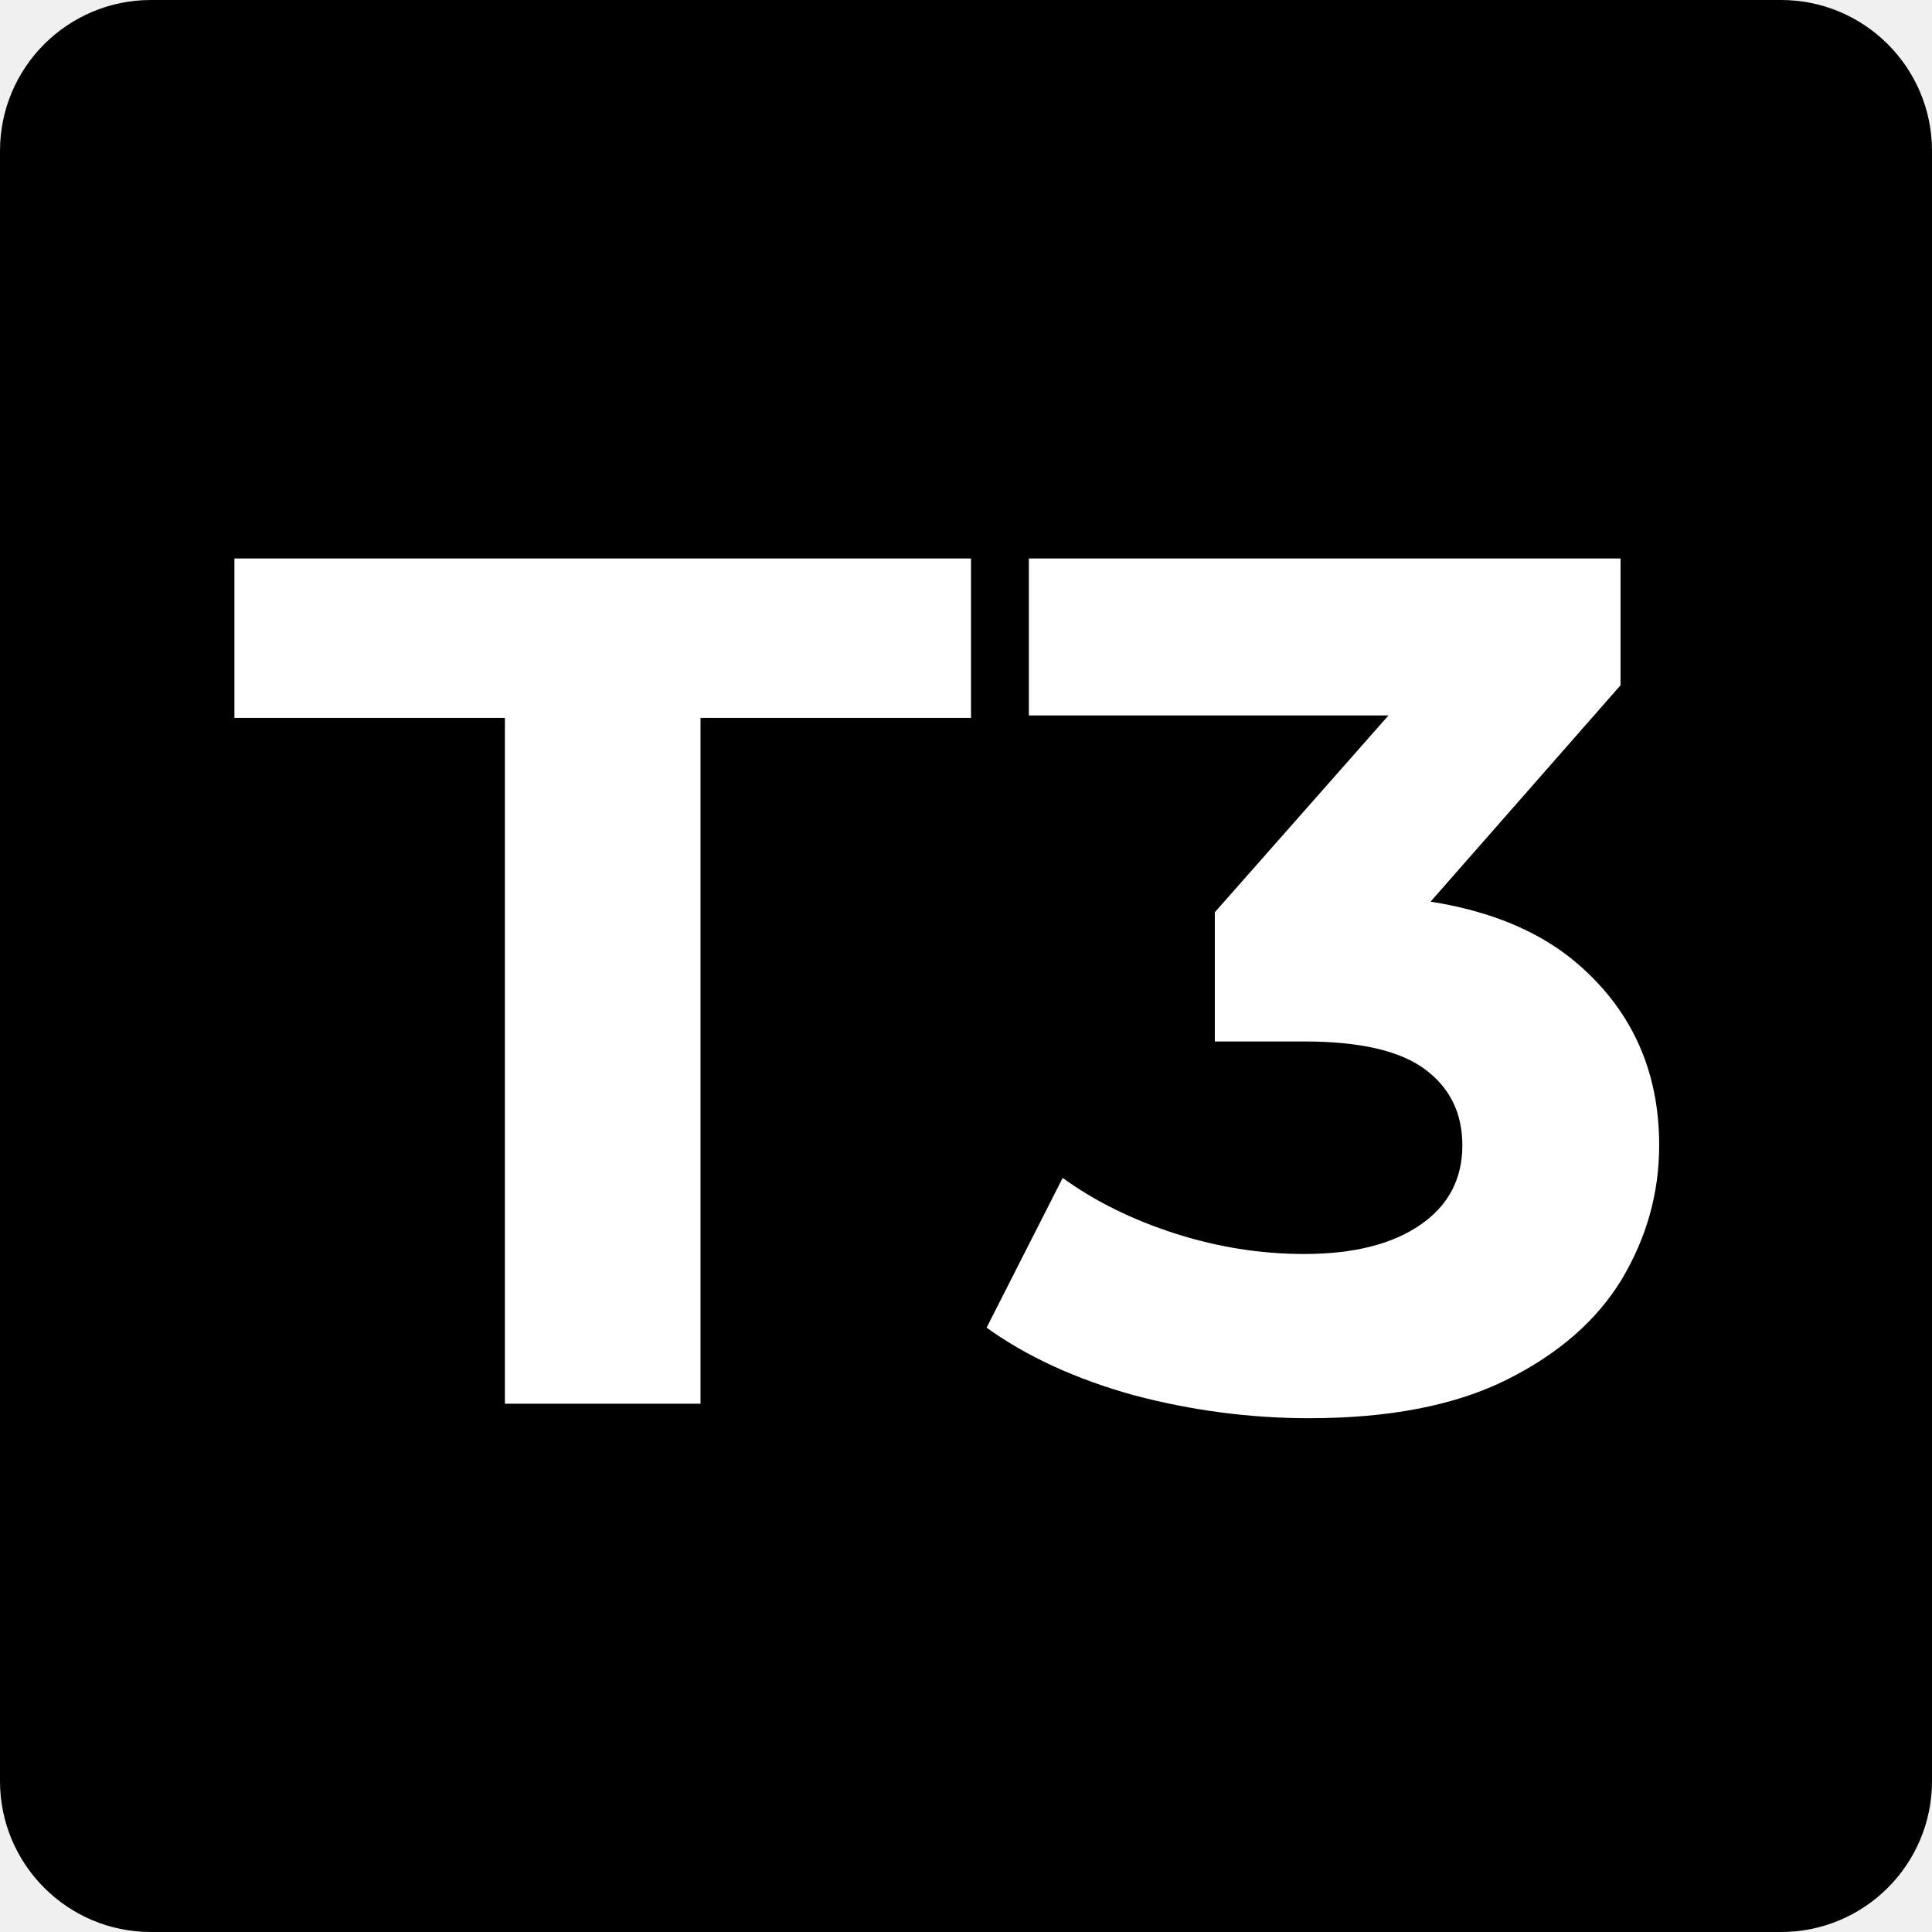
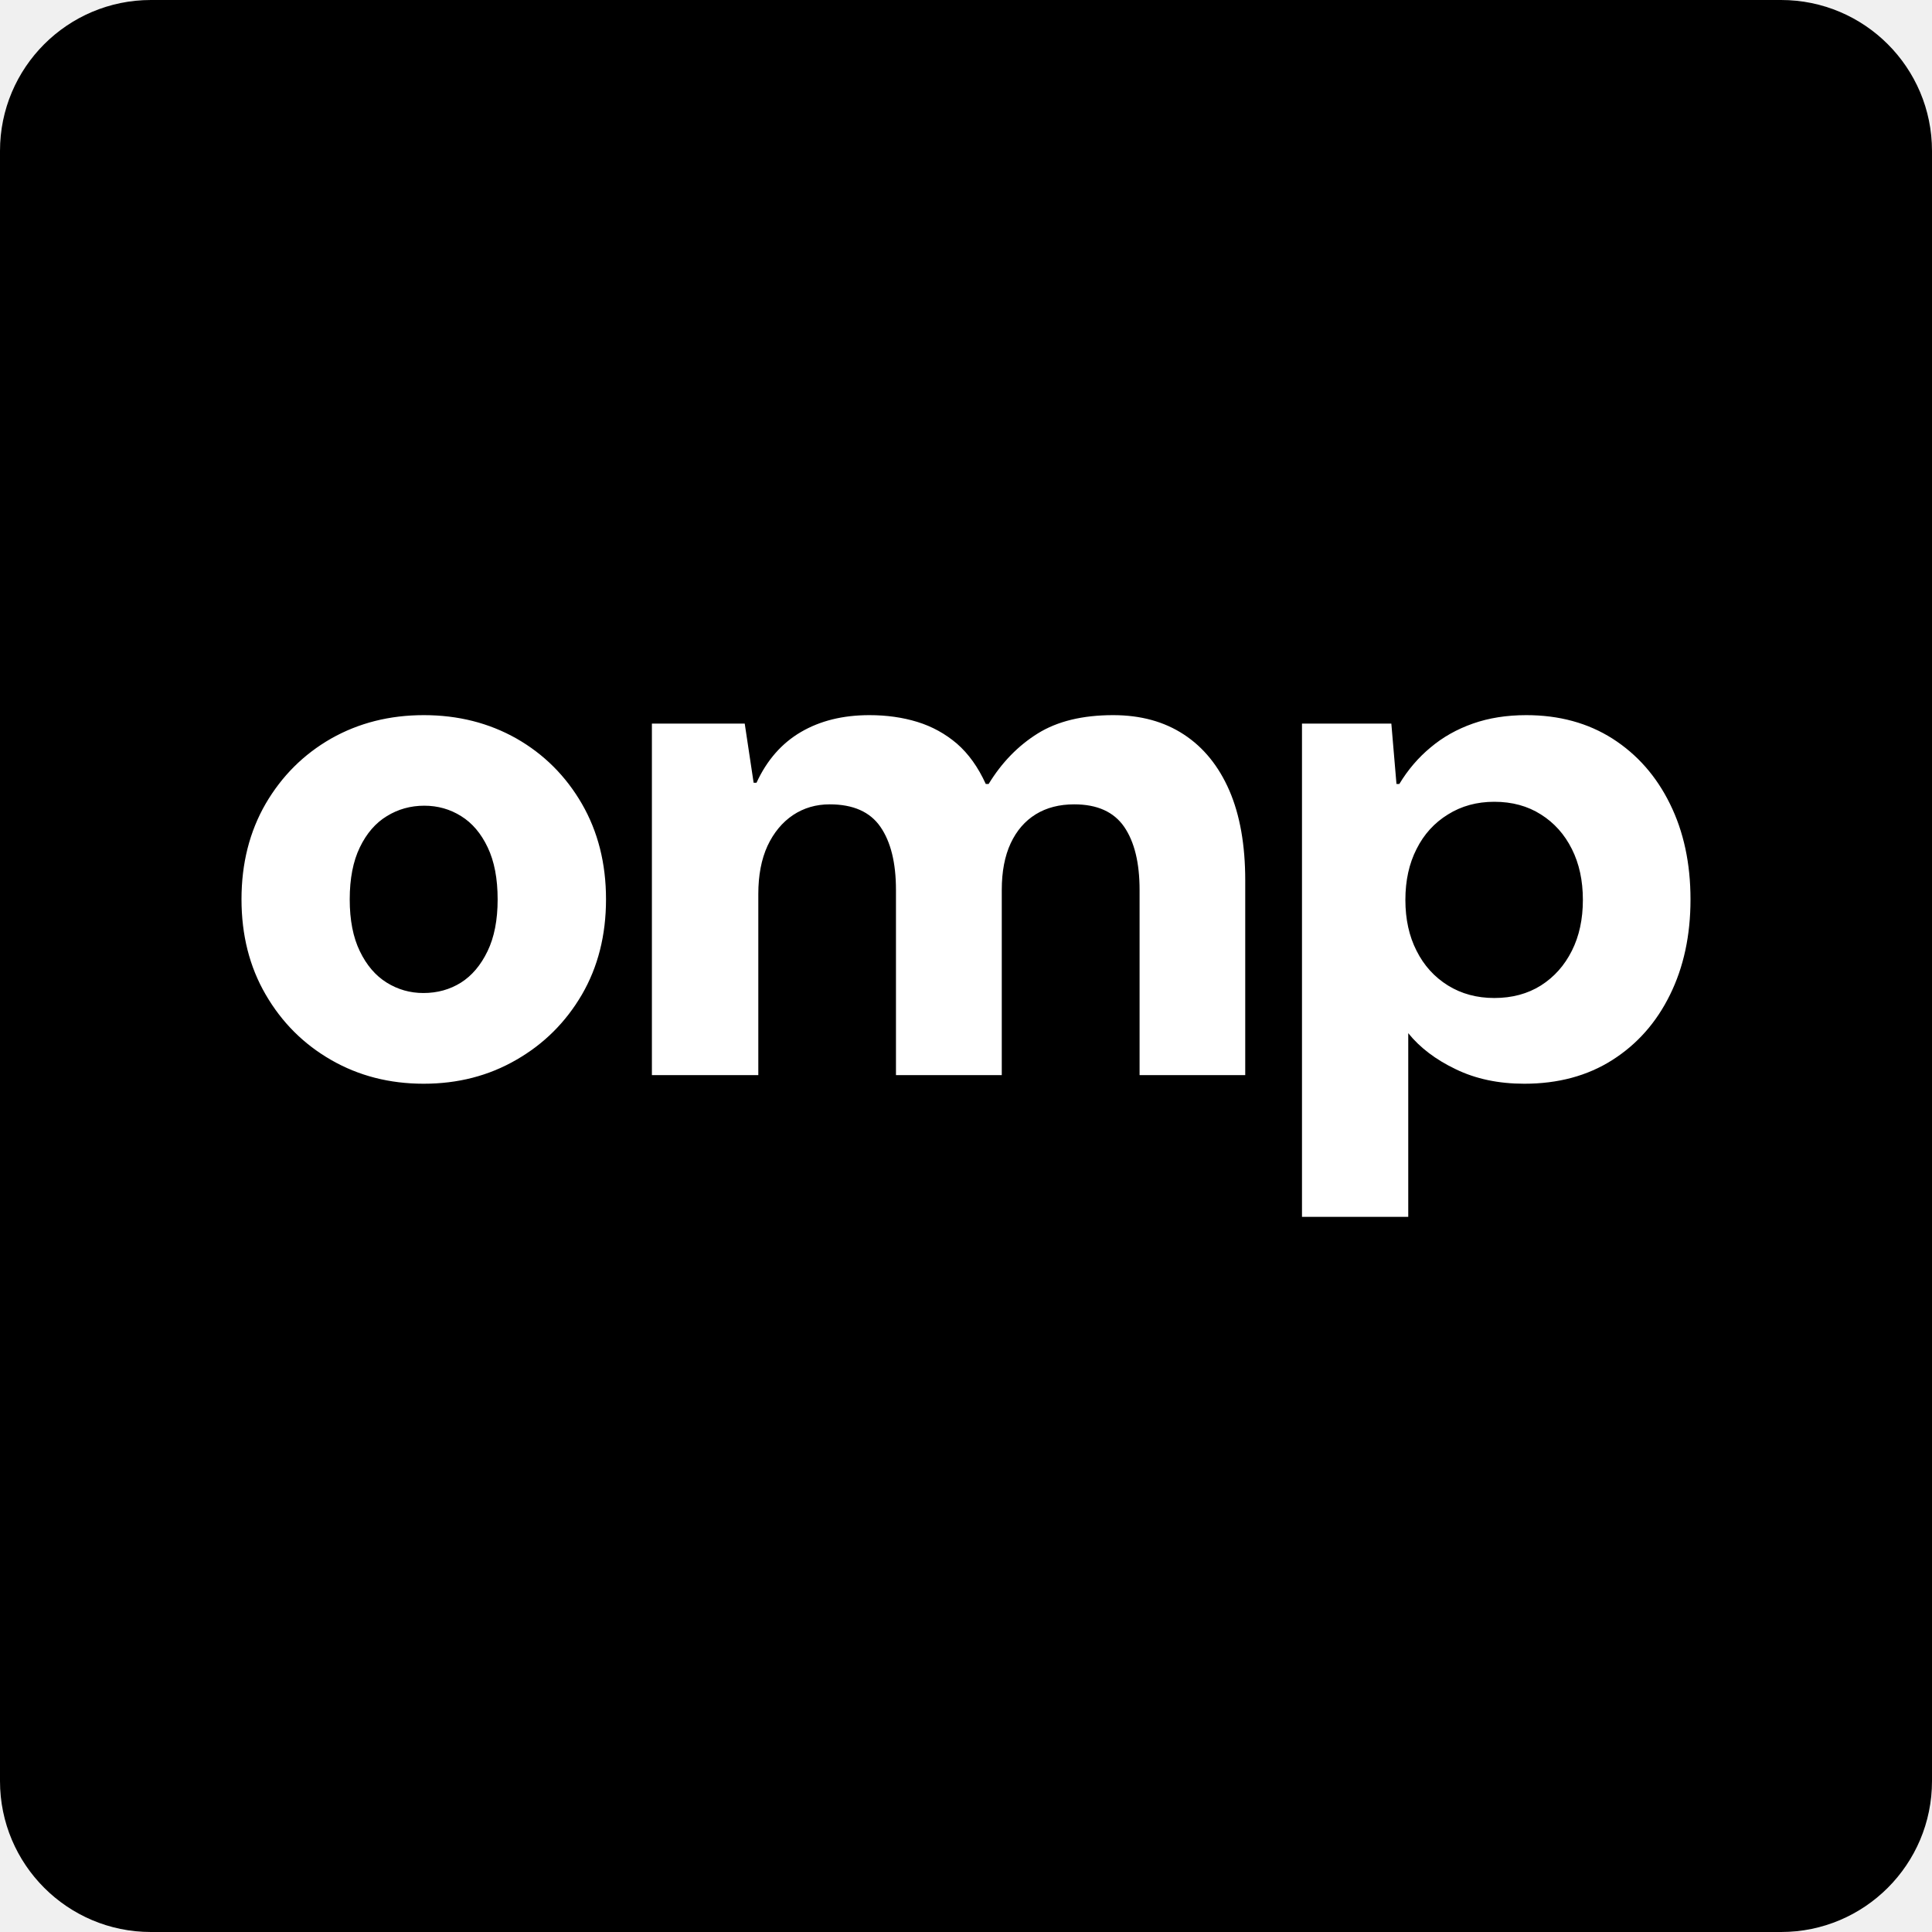
<svg xmlns="http://www.w3.org/2000/svg" width="128" height="128" viewBox="0 0 128 128" fill="none">
  <path d="M0 10C0 4.477 4.477 0 10 0H118C123.523 0 128 4.477 128 10V118C128 123.523 123.523 128 118 128H10C4.477 128 0 123.523 0 118V10Z" fill="black" />
-   <path d="M33.451 93V47.56H15.531V37H64.331V47.56H46.411V93H33.451ZM86.725 93.96C82.832 93.96 78.965 93.453 75.125 92.44C71.285 91.373 68.032 89.88 65.365 87.96L70.405 78.04C72.539 79.587 75.019 80.813 77.845 81.72C80.672 82.627 83.525 83.08 86.405 83.08C89.659 83.08 92.219 82.44 94.085 81.16C95.952 79.88 96.885 78.12 96.885 75.88C96.885 73.747 96.059 72.067 94.405 70.84C92.752 69.613 90.085 69 86.405 69H80.485V60.44L96.085 42.76L97.525 47.4H68.165V37H107.365V45.4L91.845 63.08L85.285 59.32H89.045C95.925 59.32 101.125 60.867 104.645 63.96C108.165 67.053 109.925 71.027 109.925 75.88C109.925 79.027 109.099 81.987 107.445 84.76C105.792 87.48 103.259 89.693 99.845 91.4C96.432 93.107 92.059 93.96 86.725 93.96Z" fill="white" />
+   <path d="M28.07 71.8Q24.67 71.8 21.93 70.22Q19.2 68.65 17.6 65.89Q16 63.14 16 59.58Q16 56.02 17.6 53.25Q19.21 50.49 21.94 48.93Q24.68 47.38 28.08 47.38Q31.48 47.38 34.22 48.93Q36.95 50.49 38.55 53.25Q40.15 56.02 40.15 59.58Q40.15 63.15 38.55 65.9Q36.94 68.65 34.2 70.22Q31.47 71.8 28.07 71.8ZM28.05 65.79Q29.44 65.79 30.54 65.1Q31.63 64.41 32.3 63.02Q32.97 61.64 32.97 59.59Q32.97 57.52 32.31 56.14Q31.65 54.75 30.55 54.07Q29.45 53.38 28.11 53.38Q26.75 53.38 25.63 54.07Q24.51 54.75 23.84 56.14Q23.17 57.52 23.17 59.59Q23.17 61.64 23.84 63.02Q24.51 64.41 25.62 65.1Q26.73 65.79 28.05 65.79ZM43.19 71.23V47.94H49.34L49.93 51.86H50.12Q51.15 49.62 53.06 48.5Q54.97 47.38 57.6 47.38Q59.32 47.38 60.78 47.83Q62.24 48.28 63.4 49.27Q64.55 50.27 65.31 51.94H65.5Q66.8 49.81 68.76 48.59Q70.71 47.38 73.75 47.38Q76.48 47.38 78.43 48.66Q80.39 49.94 81.45 52.38Q82.5 54.81 82.5 58.33V71.23H75.5V58.96Q75.5 56.27 74.48 54.78Q73.45 53.29 71.17 53.29Q69.69 53.29 68.62 53.95Q67.55 54.61 66.96 55.87Q66.37 57.14 66.37 58.96V71.23H59.36V58.96Q59.36 56.27 58.33 54.78Q57.3 53.29 54.97 53.29Q53.61 53.29 52.54 54Q51.47 54.72 50.85 56.04Q50.24 57.37 50.24 59.23V71.23ZM86.26 80.62V47.94H92.18L92.52 51.94H92.71Q93.56 50.53 94.78 49.52Q95.99 48.5 97.58 47.94Q99.17 47.38 101.12 47.38Q104.39 47.38 106.84 48.94Q109.29 50.51 110.64 53.26Q112 56.01 112 59.59Q112 63.16 110.64 65.91Q109.29 68.66 106.82 70.23Q104.35 71.8 100.99 71.8Q98.43 71.8 96.45 70.84Q94.46 69.89 93.3 68.45V80.62ZM99 66.12Q100.77 66.12 102.09 65.29Q103.41 64.45 104.14 62.99Q104.87 61.54 104.87 59.62Q104.87 57.7 104.14 56.25Q103.41 54.79 102.09 53.96Q100.77 53.12 99 53.12Q97.27 53.12 95.93 53.96Q94.58 54.79 93.85 56.25Q93.11 57.7 93.11 59.62Q93.11 61.54 93.85 62.99Q94.58 64.45 95.93 65.29Q97.27 66.12 99 66.12Z" fill="white" />
</svg>
